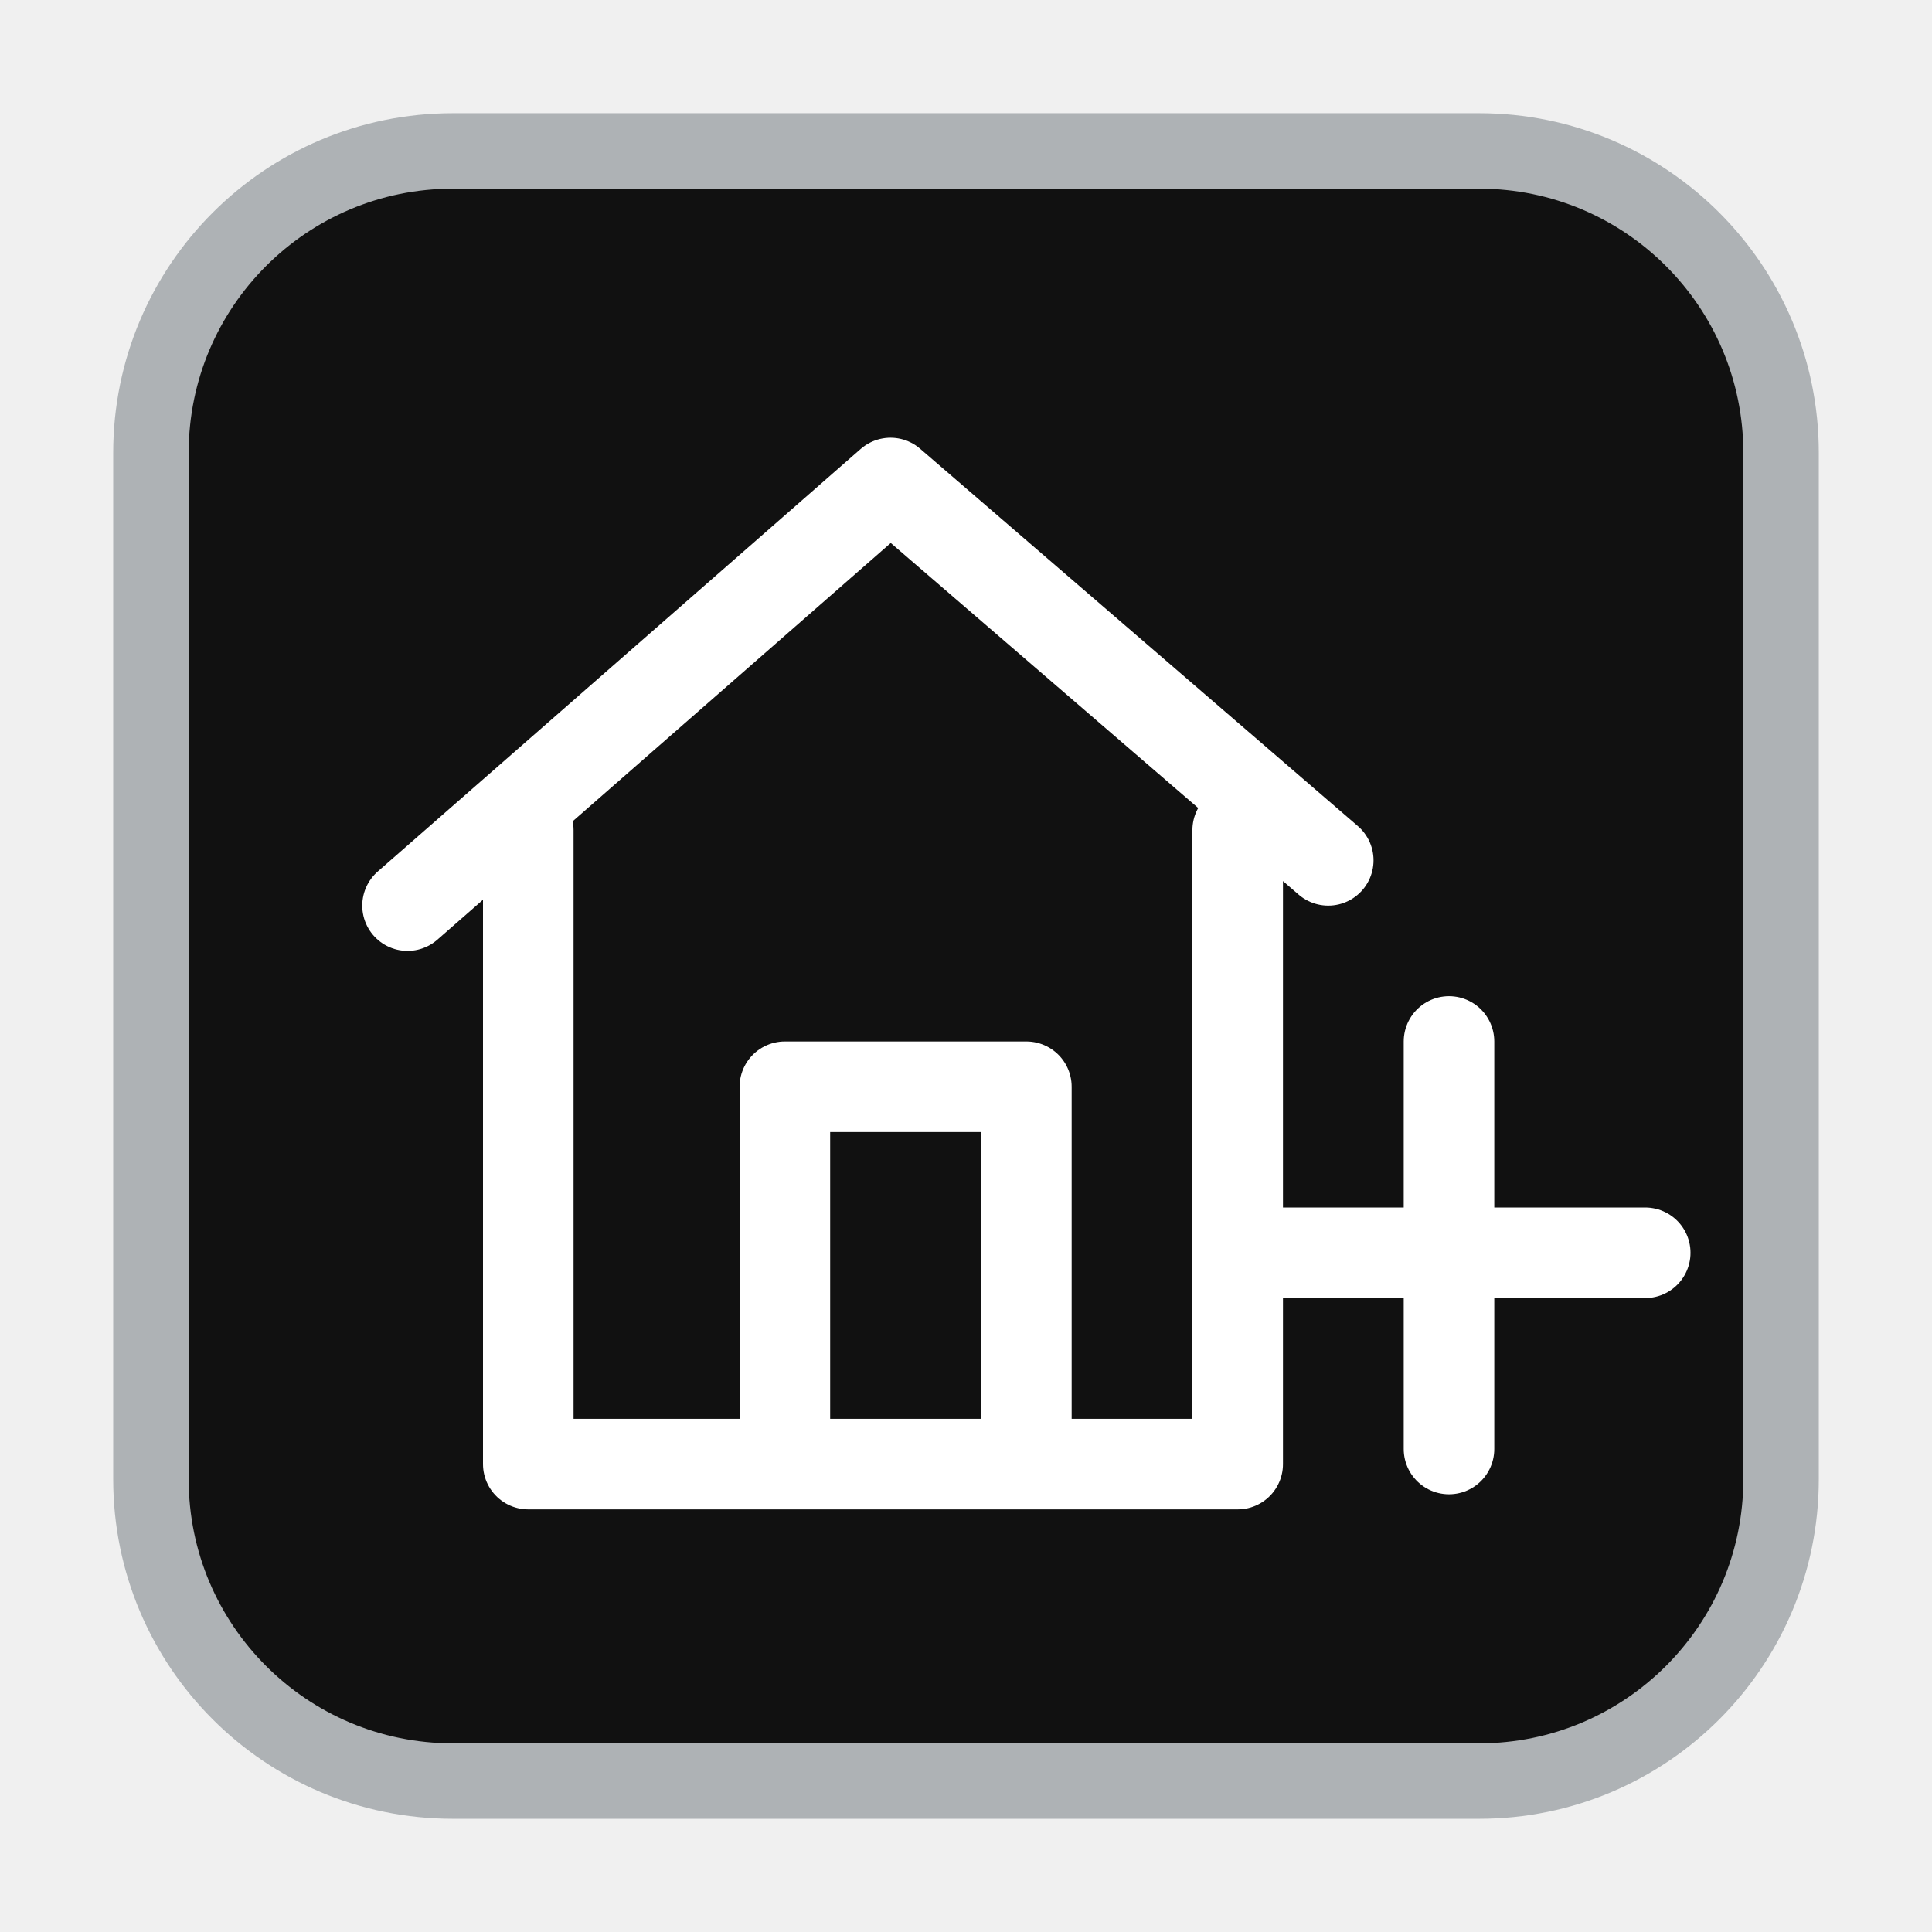
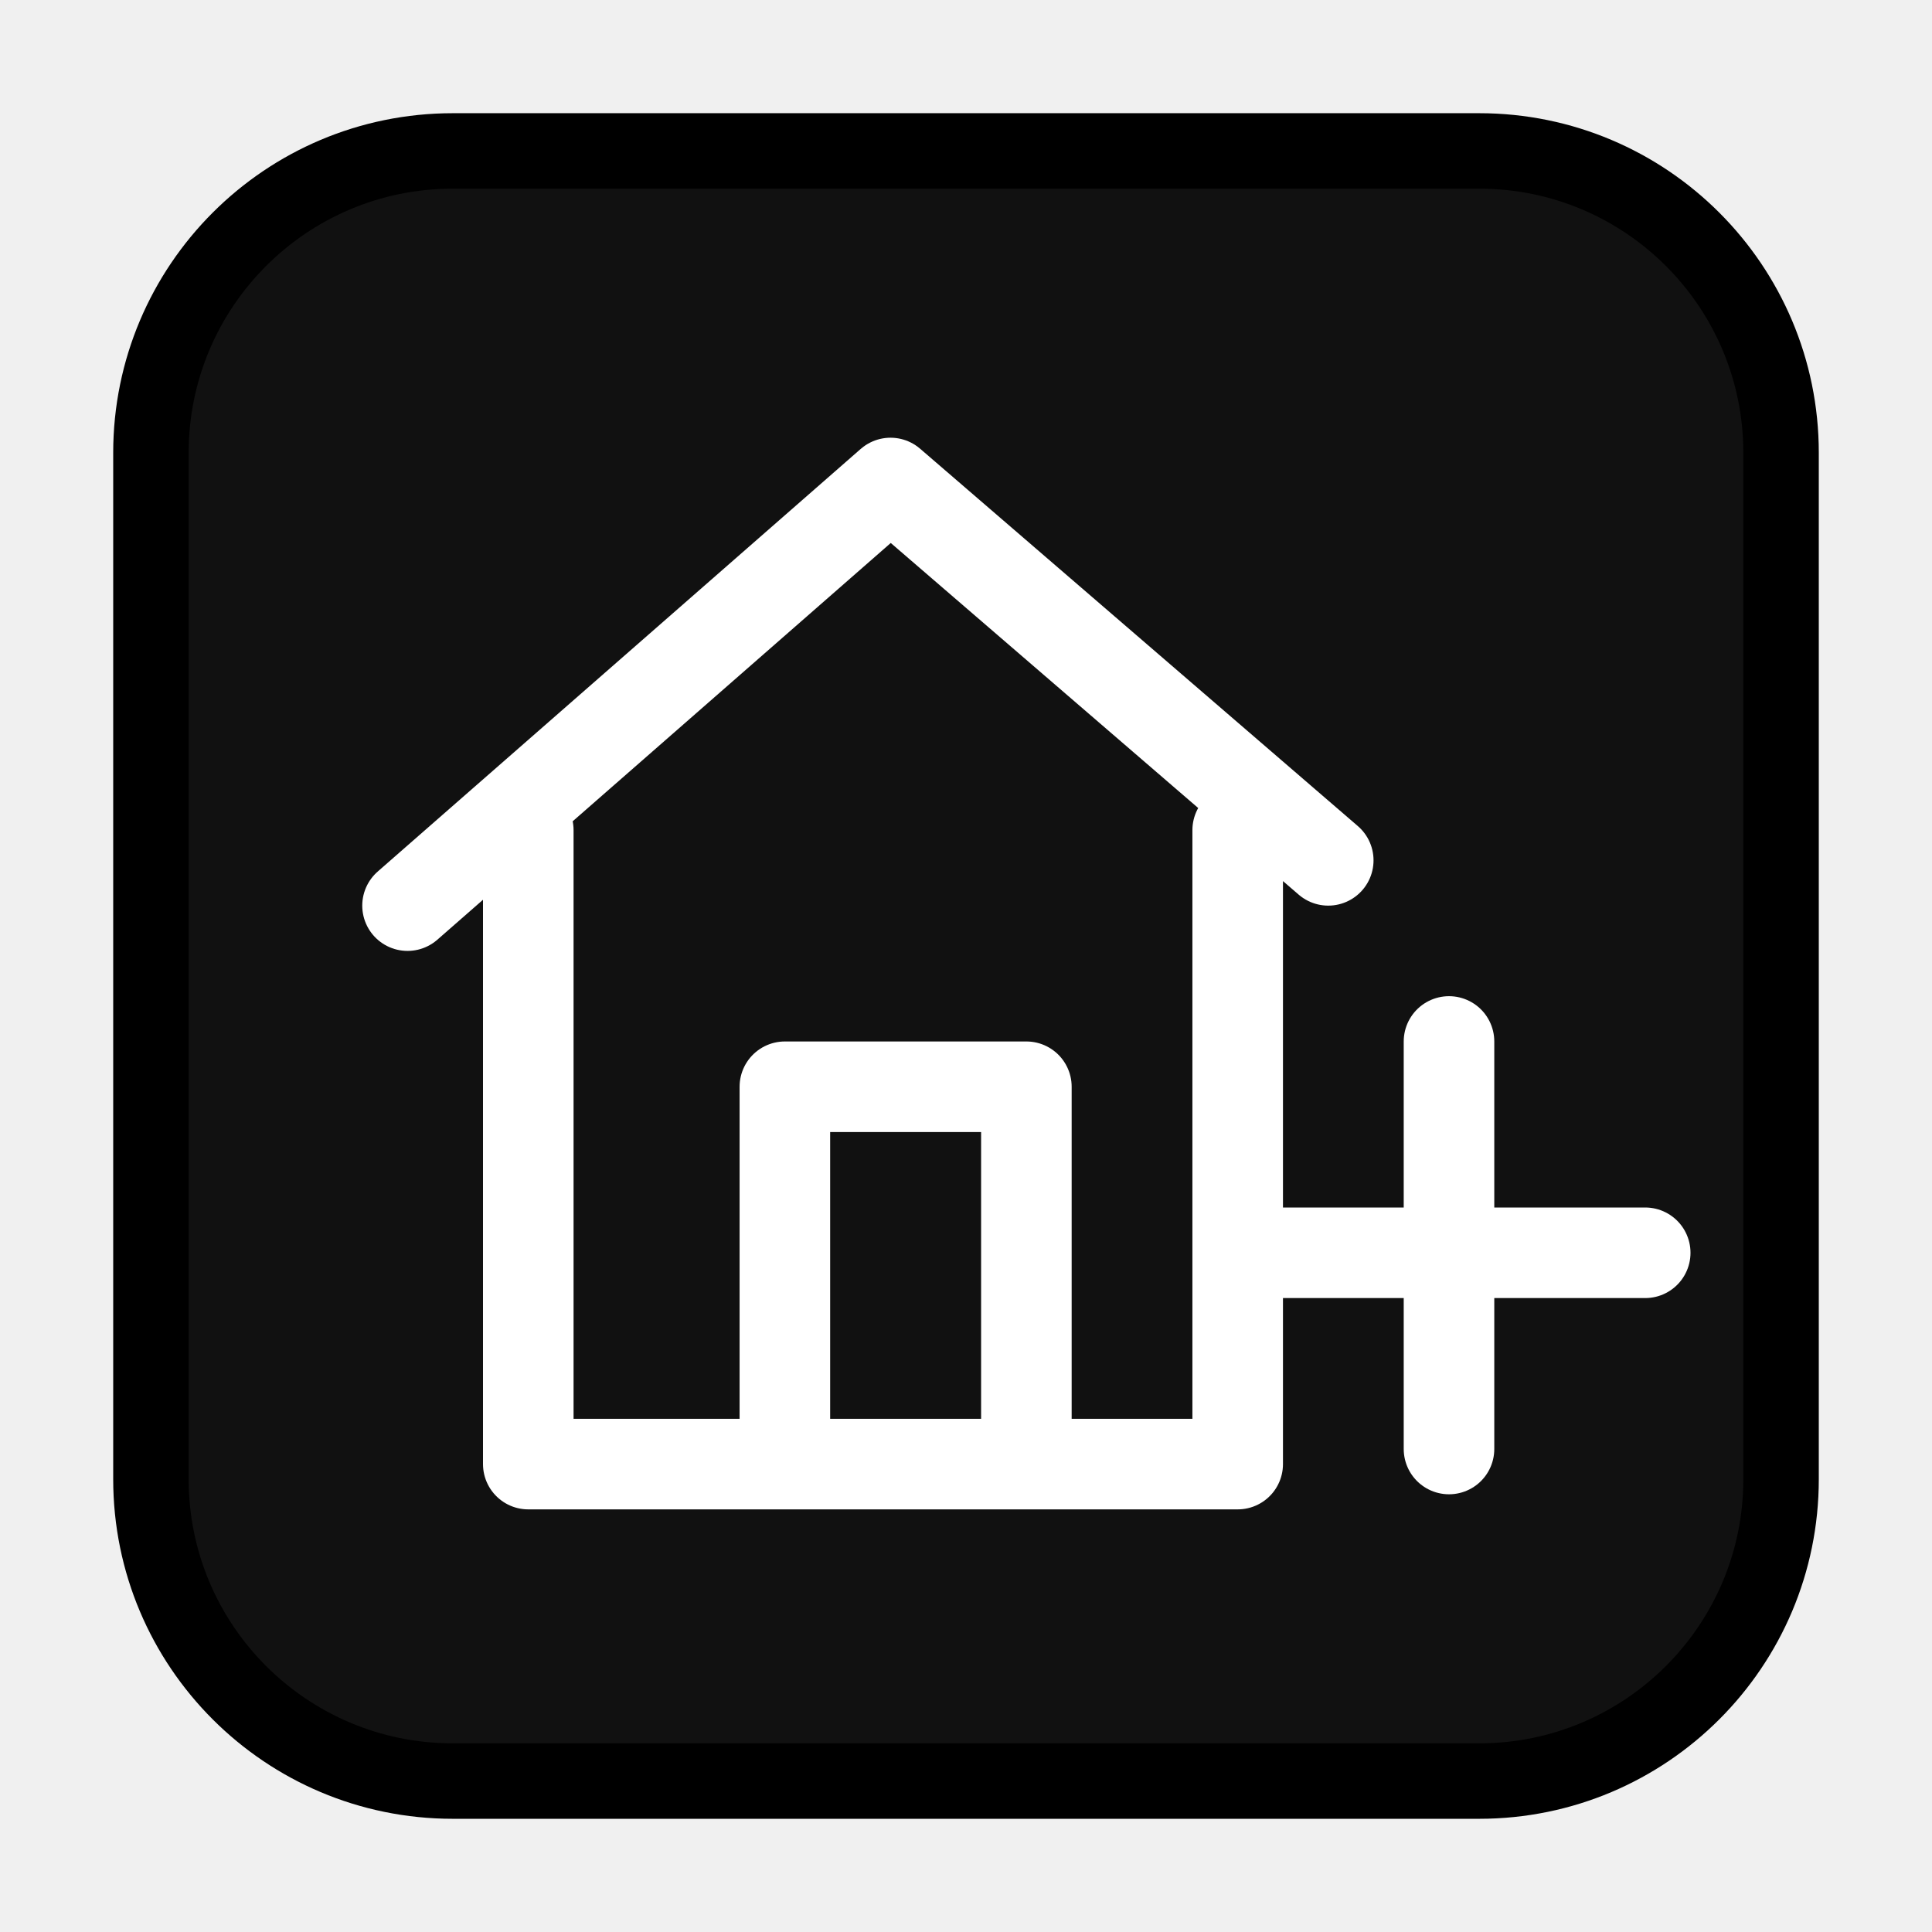
<svg xmlns="http://www.w3.org/2000/svg" viewBox="0 0 128 128">
-   <rect x="10" y="10" width="108" height="108" rx="20" fill="#111" stroke="#aeb2b5" stroke-width="5" />
+   <rect x="10" y="10" width="108" height="108" rx="20" fill="#111" stroke="#000" stroke-width="5" />
  <g fill="none" stroke="#fff" stroke-width="6" stroke-linecap="round" stroke-linejoin="round">
    <path d="M27 60 59 32 88 57M35 55v42h47V55M52 97V72h16v25" />
    <path d="M96 69v27m-13-13h26" />
  </g>
</svg>
